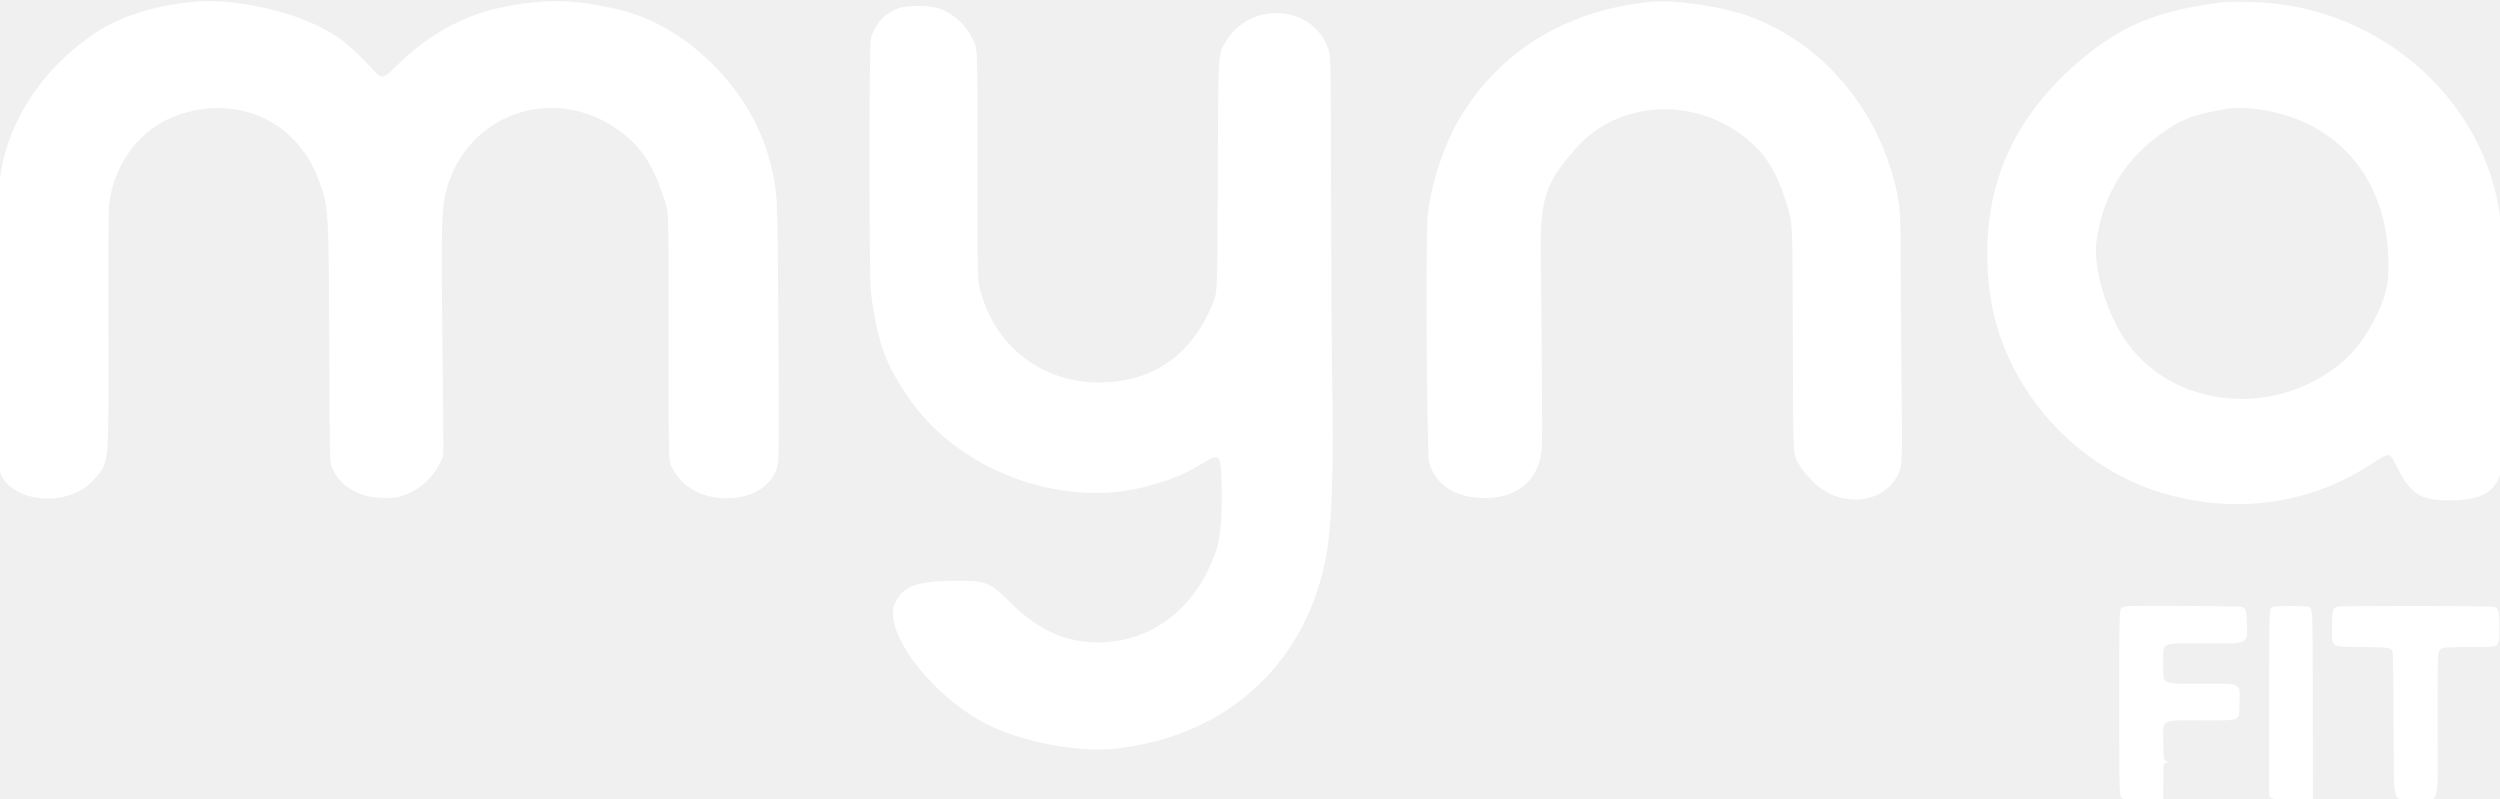
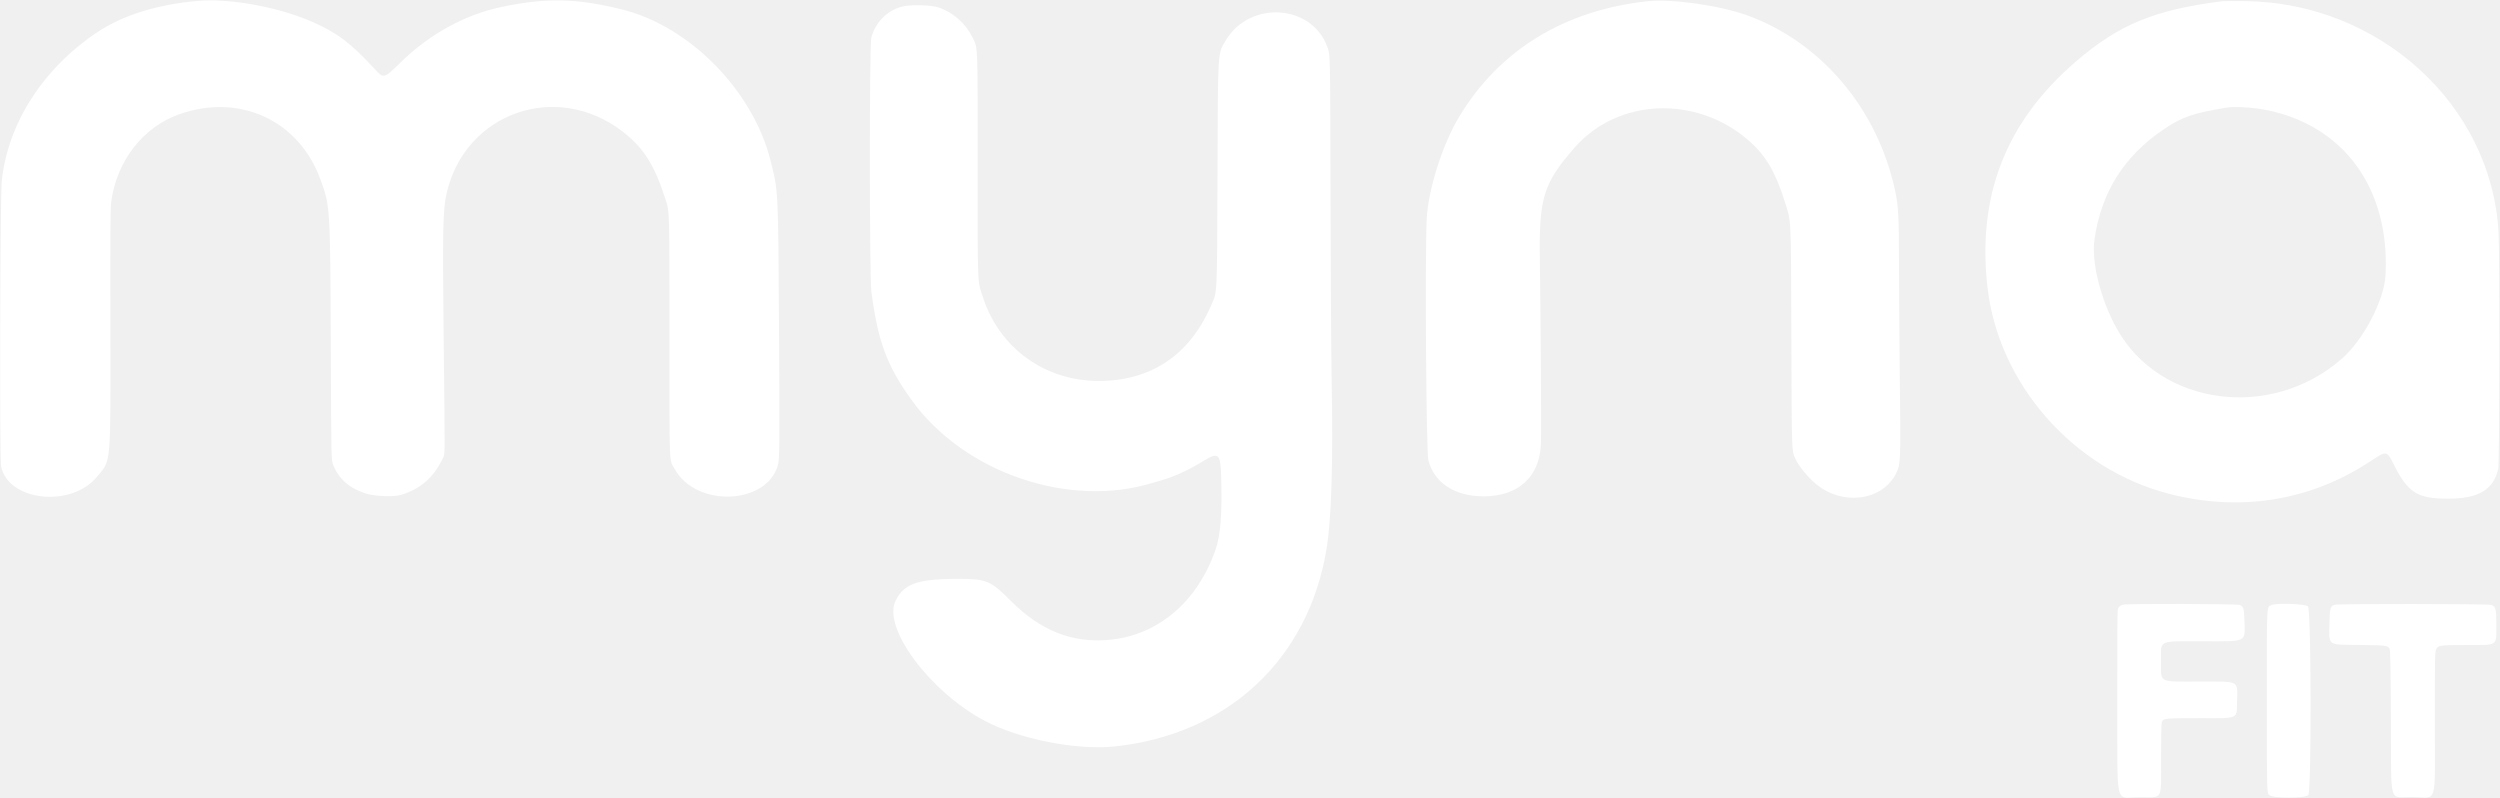
- <svg xmlns="http://www.w3.org/2000/svg" viewBox="32 34 426 136" role="img" aria-label="Myna Fit">
+ <svg xmlns="http://www.w3.org/2000/svg" viewBox="31.625 34.125 426.875 136.125" role="img" aria-label="Myna Fit">
  <g fill="#ffffff">
    <path transform="translate(30.625 120.000) scale(0.0125 -0.0125)" d="M2800 6859 c-562 -46 -1043 -195 -1399 -434 -735 -494 -1215 -1243 -1297 -2027 -22 -216 -31 -3794 -9 -3899 97 -474 952 -569 1306 -146 201 240 190 116 187 2107 -2 1211 0 1567 10 1645 72 561 433 1029 930 1204 824 291 1633 -81 1928 -887 135 -369 135 -359 143 -2337 6 -1500 6 -1500 33 -1568 76 -188 219 -315 443 -388 113 -38 376 -49 475 -21 268 77 456 240 579 502 31 66 30 -67 12 1595 -17 1547 -12 1804 41 2030 254 1094 1492 1531 2394 845 297 -227 446 -462 603 -959 46 -146 46 -146 46 -1816 0 -1870 -7 -1702 72 -1843 290 -524 1247 -492 1407 47 26 88 27 246 17 1931 -11 1858 -9 1816 -117 2242 -239 949 -1101 1827 -2021 2057 -623 156 -1041 165 -1656 35 -494 -103 -982 -372 -1372 -754 -230 -226 -234 -227 -353 -97 -332 361 -514 498 -857 649 -454 199 -1116 322 -1545 287z" />
    <path transform="translate(179.125 162.750) scale(0.0125 -0.0125)" d="M522 10200 c-206 -55 -361 -212 -420 -423 -27 -99 -26 -3263 1 -3472 90 -684 211 -1008 550 -1480 716 -993 2149 -1484 3296 -1130 42 13 103 31 135 40 151 42 368 143 543 251 217 134 245 113 254 -196 15 -514 -8 -812 -77 -1010 -249 -716 -793 -1174 -1462 -1231 -501 -43 -928 127 -1332 531 -282 283 -333 304 -745 303 -534 -2 -718 -68 -832 -301 -180 -366 464 -1235 1212 -1635 473 -253 1262 -409 1785 -353 1541 165 2637 1185 2889 2687 69 411 93 1185 71 2339 -6 327 -13 1446 -15 2485 -5 1990 -3 1931 -42 2040 -211 591 -1065 645 -1392 88 -109 -184 -104 -98 -110 -1843 -7 -1710 0 -1571 -93 -1785 -292 -668 -818 -1018 -1528 -1019 -732 0 -1350 442 -1578 1129 -83 251 -77 101 -77 1815 0 1712 5 1593 -74 1755 -94 190 -268 341 -466 405 -102 33 -386 39 -493 10z" />
    <path transform="translate(274.125 120.125) scale(0.0125 -0.0125)" d="M3105 6863 c-1133 -122 -2022 -666 -2570 -1573 -229 -378 -425 -994 -446 -1400 -25 -501 -7 -3178 22 -3296 78 -308 361 -494 756 -494 471 0 761 263 782 710 7 145 -2 1597 -15 2550 -11 820 52 1020 474 1503 593 678 1667 721 2382 95 229 -200 366 -433 491 -834 89 -287 83 -151 89 -1854 6 -1621 3 -1532 54 -1655 39 -94 180 -265 293 -355 365 -294 900 -217 1084 155 63 127 64 155 50 1329 -6 556 -11 1256 -11 1556 0 618 -8 760 -50 962 -235 1117 -998 2030 -2009 2403 -377 139 -1040 235 -1376 198z" />
    <path transform="translate(369.500 120.875) scale(0.0125 -0.0125)" d="M3330 6924 c-930 -118 -1414 -317 -2005 -826 -957 -824 -1350 -1834 -1205 -3090 153 -1317 1174 -2477 2477 -2813 985 -254 1950 -94 2773 458 192 128 208 126 287 -34 203 -410 328 -491 753 -491 417 0 622 122 686 409 18 80 21 2930 4 3234 -98 1739 -1630 3134 -3465 3154 -148 2 -286 1 -305 -1z m580 -1483 c1076 -207 1710 -1079 1646 -2263 -18 -337 -299 -876 -592 -1134 -968 -855 -2493 -652 -3081 411 -218 394 -346 905 -303 1210 92 647 402 1141 947 1509 253 170 396 220 858 296 107 18 350 4 525 -29z" />
-     <path transform="translate(392.125 171.250) scale(0.0125 -0.0125)" d="M185 2715 c-5 -2 -23 -6 -38 -9 -72 -16 -67 74 -67 -1309 0 -1346 -3 -1279 55 -1305 18 -8 106 -12 285 -12 l260 0 0 250 c0 250 0 250 43 250 42 1 42 1 9 15 -47 21 -52 45 -52 275 0 318 -51 290 524 290 552 0 508 -20 514 230 7 290 44 270 -508 270 -578 0 -530 -25 -530 275 0 302 -56 275 582 275 609 0 567 -23 556 303 -5 147 -13 172 -63 193 -31 13 -1533 22 -1570 9z" />
-     <path transform="translate(417.625 171.250) scale(0.0125 -0.0125)" d="M154 2709 c-75 -22 -69 98 -72 -1298 -1 -685 0 -1256 3 -1269 14 -56 46 -62 333 -62 l262 0 -2 1283 c-3 1438 3 1325 -75 1346 -46 13 -405 13 -449 0z" />
+     <path transform="translate(392.125 171.250) scale(0.0125 -0.0125)" d="M163 2710 c-41 -9 -58 -23 -72 -58 -8 -20 -11 -367 -9 -1270 4 -1484 -39 -1302 304 -1302 328 0 294 -60 294 529 0 287 4 480 10 496 20 53 40 55 514 55 552 0 508 -20 514 230 7 290 44 270 -508 270 -578 0 -530 -25 -530 275 0 302 -56 275 582 275 609 0 567 -23 556 303 -5 147 -13 172 -63 193 -38 16 -1528 20 -1592 4z" />
+     <path transform="translate(417.625 171.250) scale(0.0125 -0.0125)" d="M153 2706 c-74 -33 -68 75 -68 -1319 0 -1249 0 -1249 33 -1278 51 -46 487 -46 533 0 45 45 41 2533 -4 2578 -33 34 -427 48 -494 19z" />
    <path transform="translate(428.375 171.250) scale(0.0125 -0.0125)" d="M153 2709 c-60 -17 -68 -42 -72 -237 -6 -334 -43 -306 406 -312 377 -5 389 -7 415 -53 10 -17 14 -233 18 -994 6 -1173 -37 -1027 300 -1031 341 -4 300 -144 300 1020 0 897 1 965 18 998 28 56 47 59 414 59 438 0 408 -20 408 274 0 221 -8 253 -70 274 -44 15 -2086 17 -2137 2z" />
  </g>
</svg>
